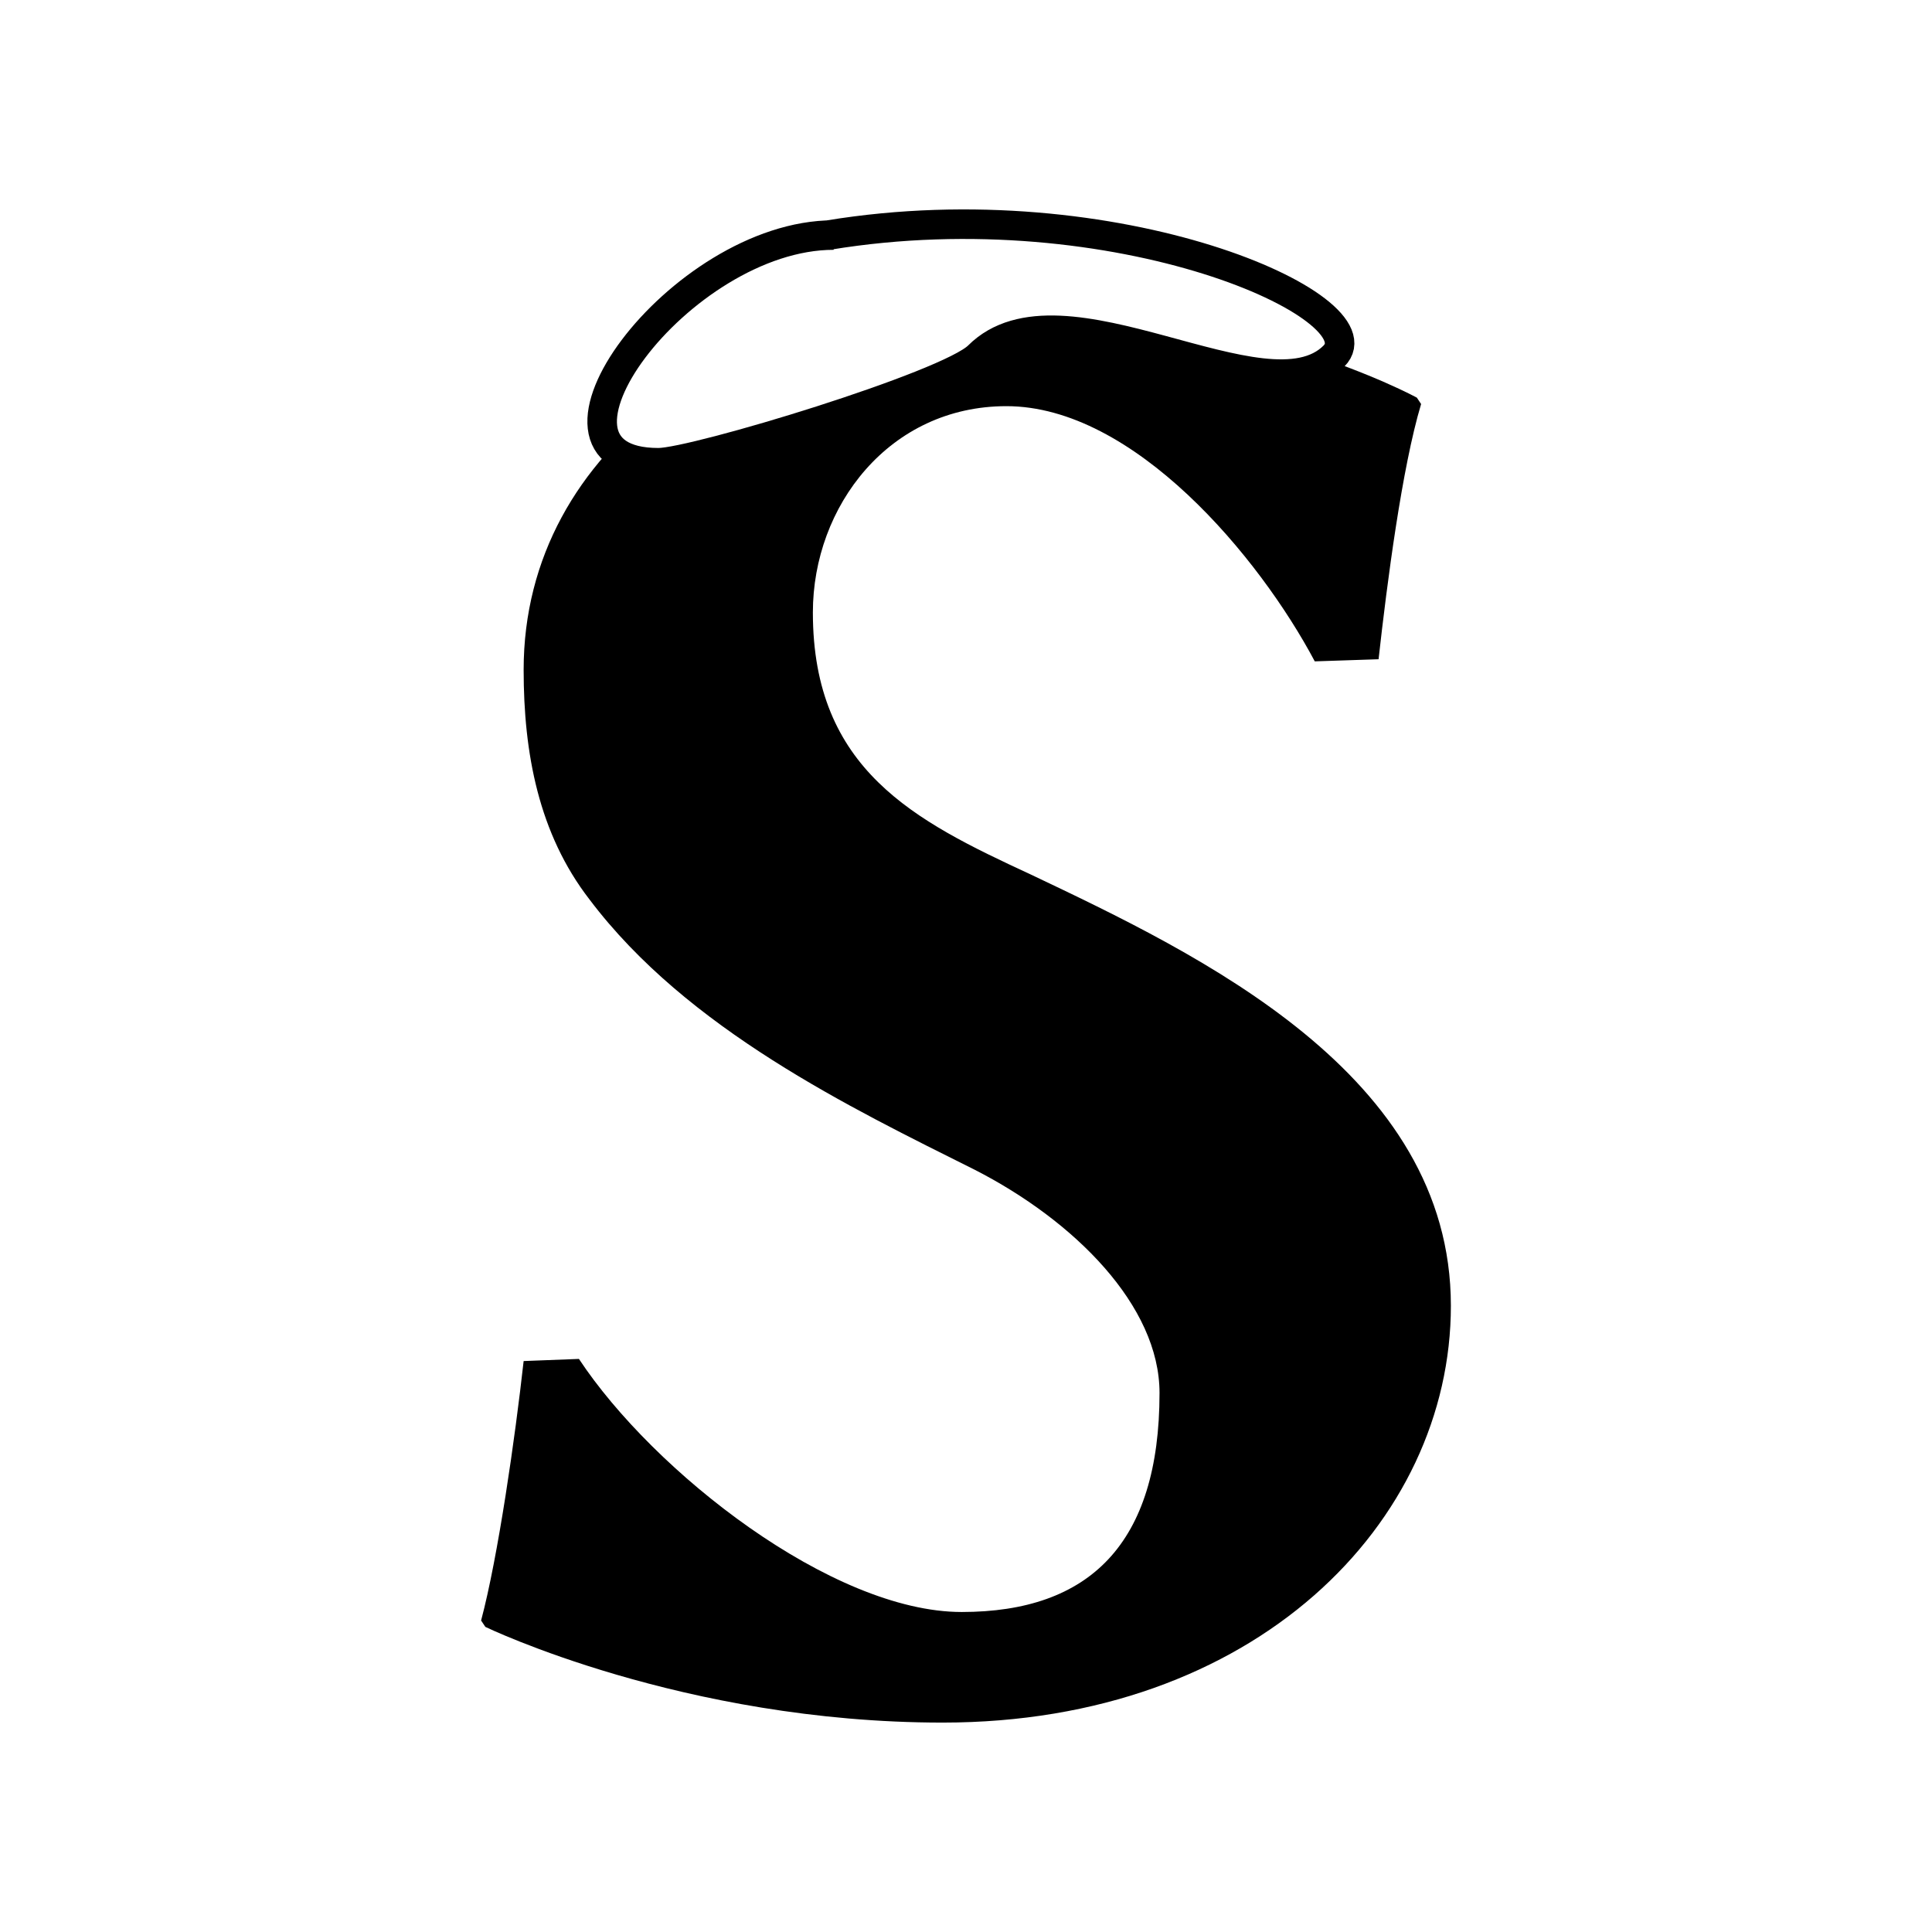
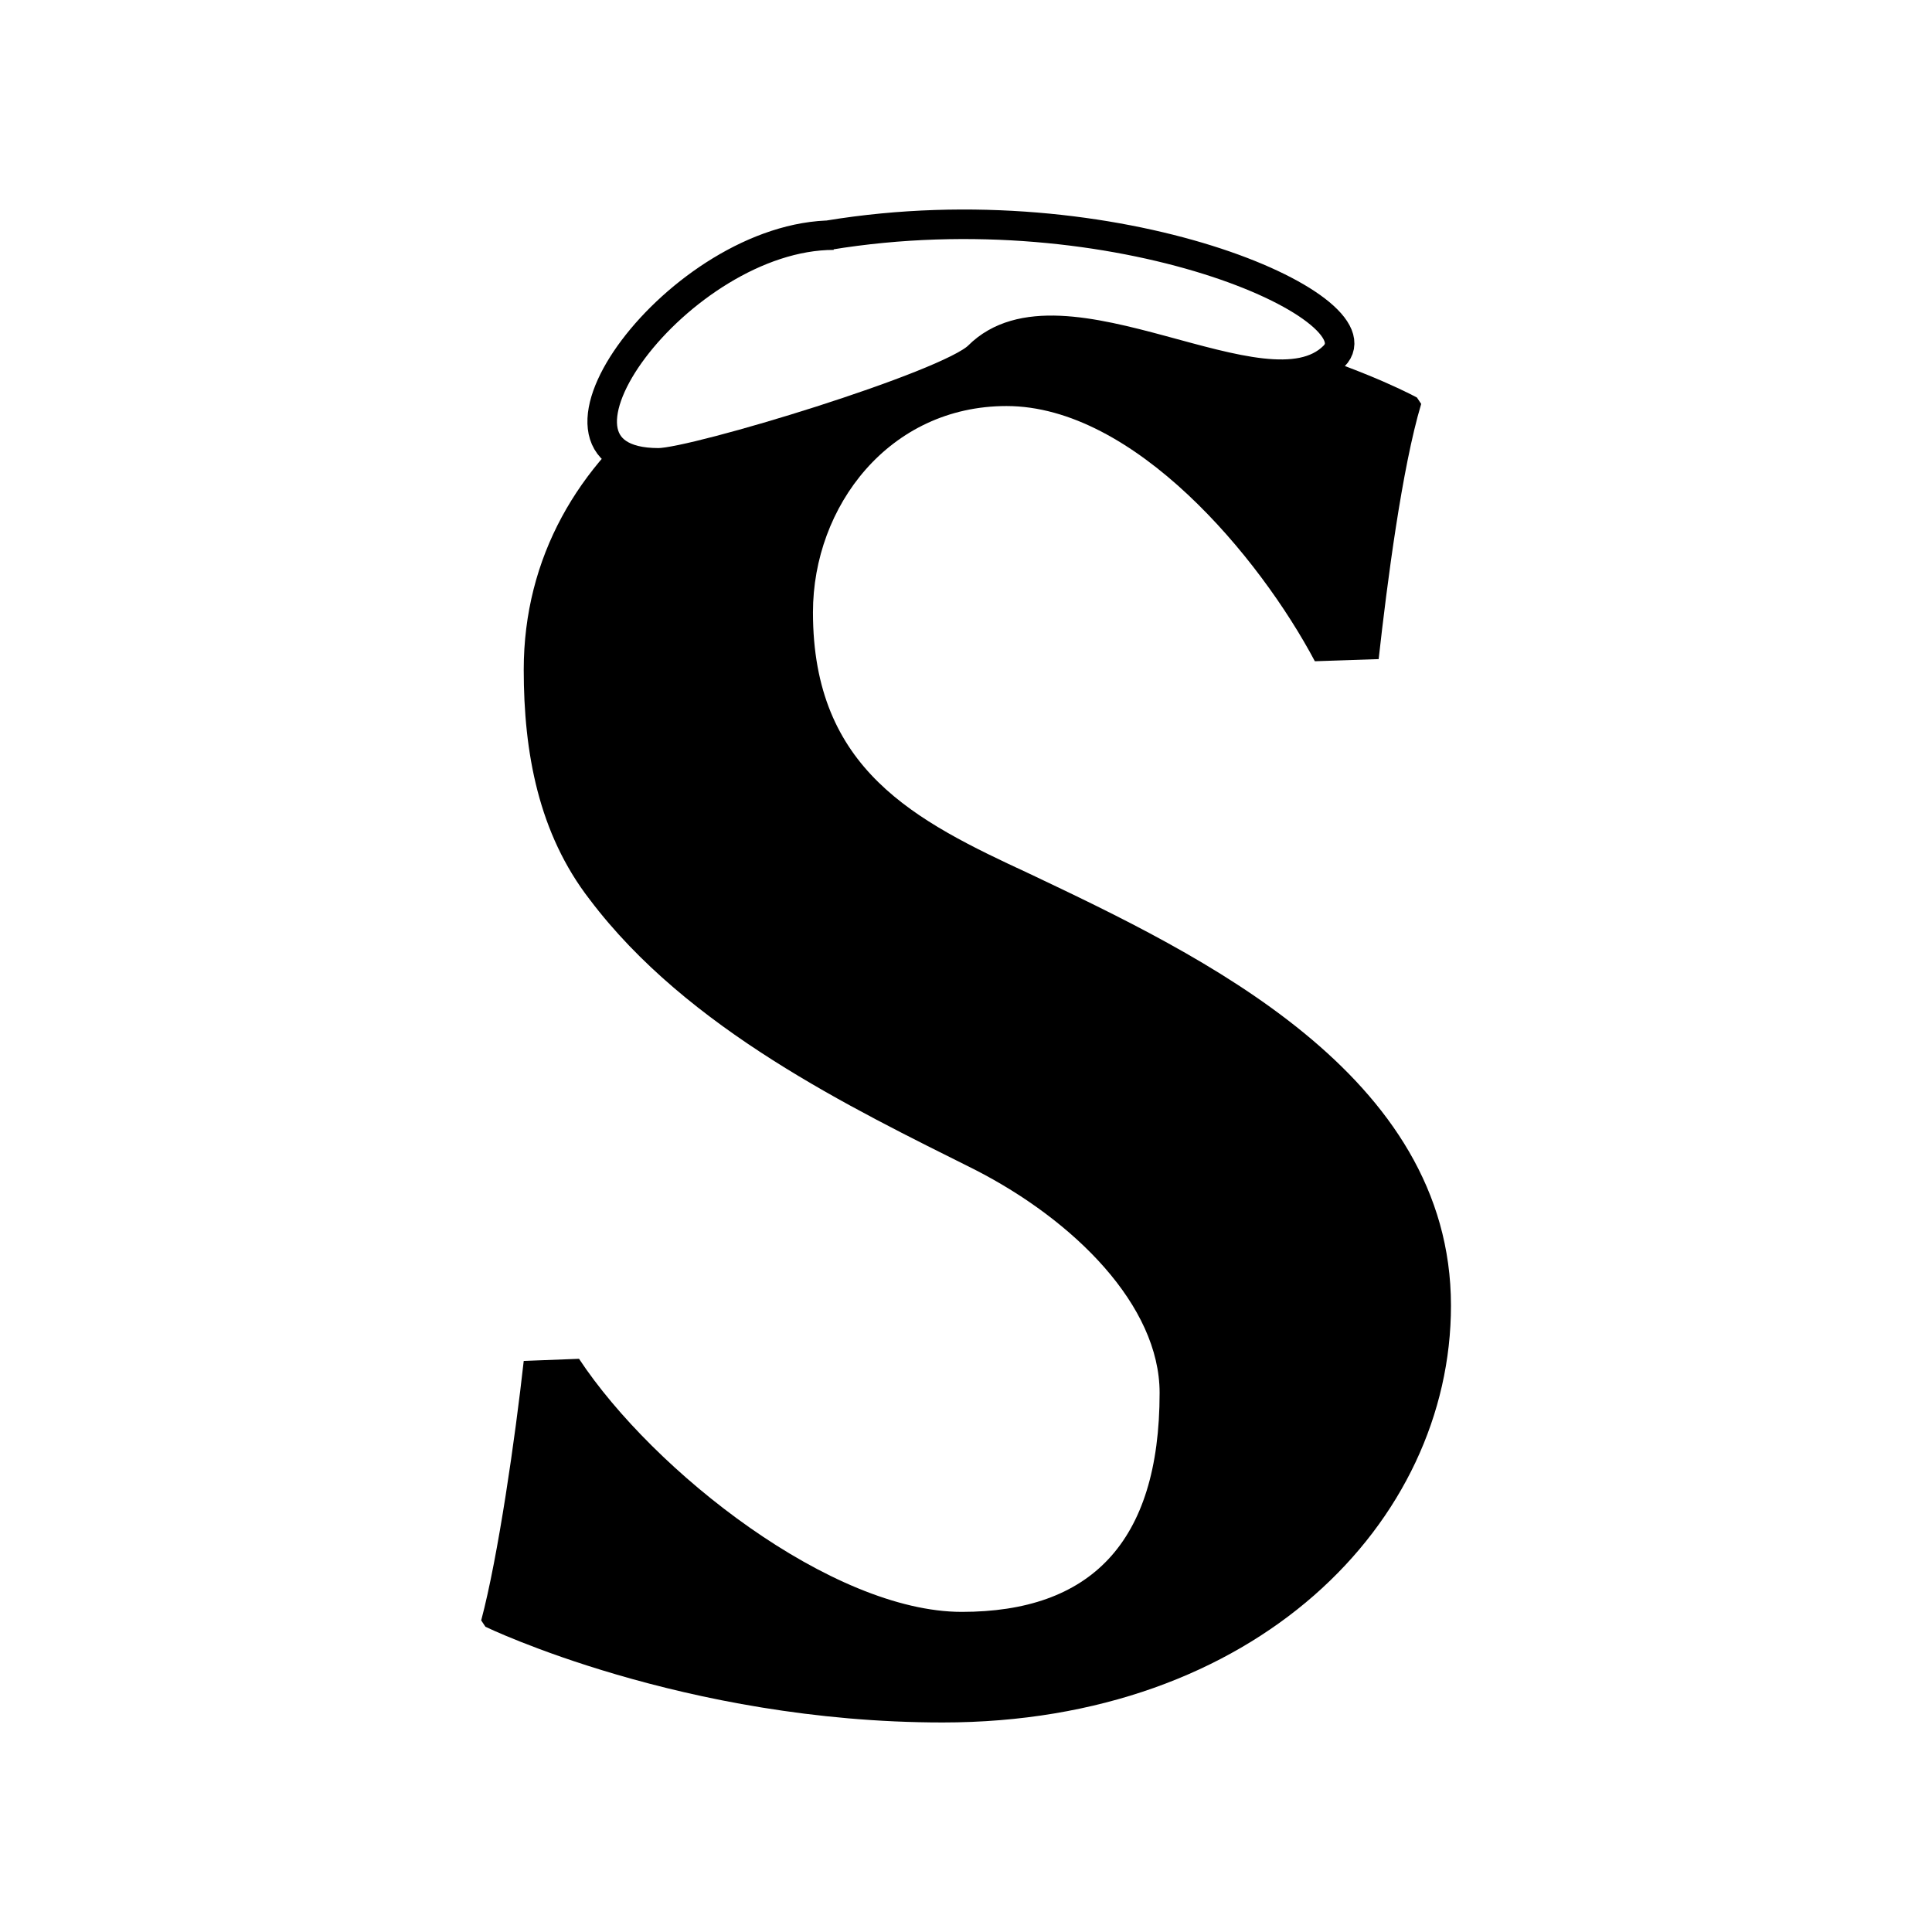
- <svg xmlns="http://www.w3.org/2000/svg" xmlns:ns2="http://www.openswatchbook.org/uri/2009/osb" xmlns:xlink="http://www.w3.org/1999/xlink" width="75" height="75" id="svg3108" version="1.1">
+ <svg xmlns="http://www.w3.org/2000/svg" id="svg3108" height="75" width="75" version="1.1">
  <defs id="defs3110">
-     <linearGradient xlink:href="#linearGradient4128" id="linearGradient3088" gradientUnits="userSpaceOnUse" gradientTransform="translate(-18.15017,-57.85365)" x1="-630.481" y1="457.808" x2="-604.693" y2="457.808" />
-     <linearGradient id="linearGradient4128" ns2:paint="solid">
-       <stop style="stop-color:#ffffff;stop-opacity:1;" offset="0" id="stop4130" />
+     <linearGradient id="linearGradient3106" y2="457.81" gradientUnits="userSpaceOnUse" y1="457.81" gradientTransform="translate(-18.15017,-57.85365)" x2="-604.69" x1="-630.48">
+       <stop id="stop4130" stop-color="#FFF" offset="0" />
    </linearGradient>
-     <linearGradient y2="457.808" x2="-604.693" y1="457.808" x1="-630.481" gradientTransform="translate(-18.15017,-57.85365)" gradientUnits="userSpaceOnUse" id="linearGradient3106" xlink:href="#linearGradient4128" />
  </defs>
  <g id="layer1" transform="translate(-444.8927,-349.0409)">
    <g id="g3084" transform="matrix(1.146642,0,0,1.146642,1211.577,-96.08478)">
-       <path id="path3057" style="font-size:72px;font-style:normal;font-variant:normal;font-weight:bold;font-stretch:normal;line-height:125%;letter-spacing:0px;word-spacing:0px;fill:#000000;fill-opacity:1;stroke:none;font-family:Linux Biolinum O;-inkscape-font-specification:Linux Biolinum O Bold" d="m -947.503,342.774 c -4.392,0 -10.44,-4.752 -12.96,-8.568 l -1.872,0.072 c -0.288,2.592 -0.864,6.624 -1.44,8.784 l 0.144,0.216 c 0,0 6.696,3.24 15.48,3.24 10.584,0 17.208,-6.768 17.208,-14.112 0,-7.848 -8.496,-11.88 -14.256,-14.616 -3.888,-1.8 -7.344,-3.528 -7.344,-8.856 0,-3.6 2.592,-6.984 6.552,-6.984 4.32,0 8.568,5.112 10.44,8.64 l 2.16,-0.072 c 0.288,-2.592 0.792,-6.48 1.44,-8.64 l -0.144,-0.216 c 0,0 -5.904,-3.24 -14.688,-3.24 -8.136,0 -15.552,4.824 -15.552,12.456 0,2.808 0.504,5.544 2.232,7.776 3.312,4.392 8.856,7.056 13.032,9.144 3.384,1.728 6.264,4.608 6.264,7.56 0,5.112 -2.376,7.416 -6.696,7.416" transform="translate(311.4285,100)" />
-       <path id="path3198" d="m -640.411,396.157 c -5.215,0 -10.881,7.709 -5.933,7.709 1.23,0 9.831,-2.609 10.833,-3.611 2.824,-2.824 9.741,2.295 12.036,0 1.634,-1.634 -7.333,-5.702 -17.106,-4.098" style="fill:url(#linearGradient3106);fill-opacity:1;stroke:#000000;stroke-width:1px;stroke-linecap:butt;stroke-linejoin:miter;stroke-opacity:1" />
+       <path id="path3057" d="m-947.5,342.77c-4.392,0-10.44-4.752-12.96-8.568l-1.872,0.072c-0.288,2.592-0.864,6.624-1.44,8.784l0.144,0.216s6.696,3.24,15.48,3.24c10.584,0,17.208-6.768,17.208-14.112,0-7.848-8.496-11.88-14.256-14.616-3.888-1.8-7.344-3.528-7.344-8.856,0-3.6,2.592-6.984,6.552-6.984,4.32,0,8.568,5.112,10.44,8.64l2.16-0.072c0.288-2.592,0.792-6.48,1.44-8.64l-0.144-0.216s-5.904-3.24-14.688-3.24c-8.136,0-15.552,4.824-15.552,12.456,0,2.808,0.504,5.544,2.232,7.776,3.312,4.392,8.856,7.056,13.032,9.144,3.384,1.728,6.264,4.608,6.264,7.56,0,5.112-2.376,7.416-6.696,7.416" transform="translate(311.4285,100)" fill="#000" />
+       <path id="path3198" stroke-linejoin="miter" d="m-640.41,396.16c-5.215,0-10.881,7.709-5.933,7.709,1.23,0,9.831-2.61,10.833-3.611,2.824-2.824,9.741,2.295,12.036,0,1.634-1.634-7.332-5.702-17.106-4.098" stroke="#000" stroke-linecap="butt" stroke-width="1px" fill="url(#linearGradient3106)" />
    </g>
  </g>
</svg>
